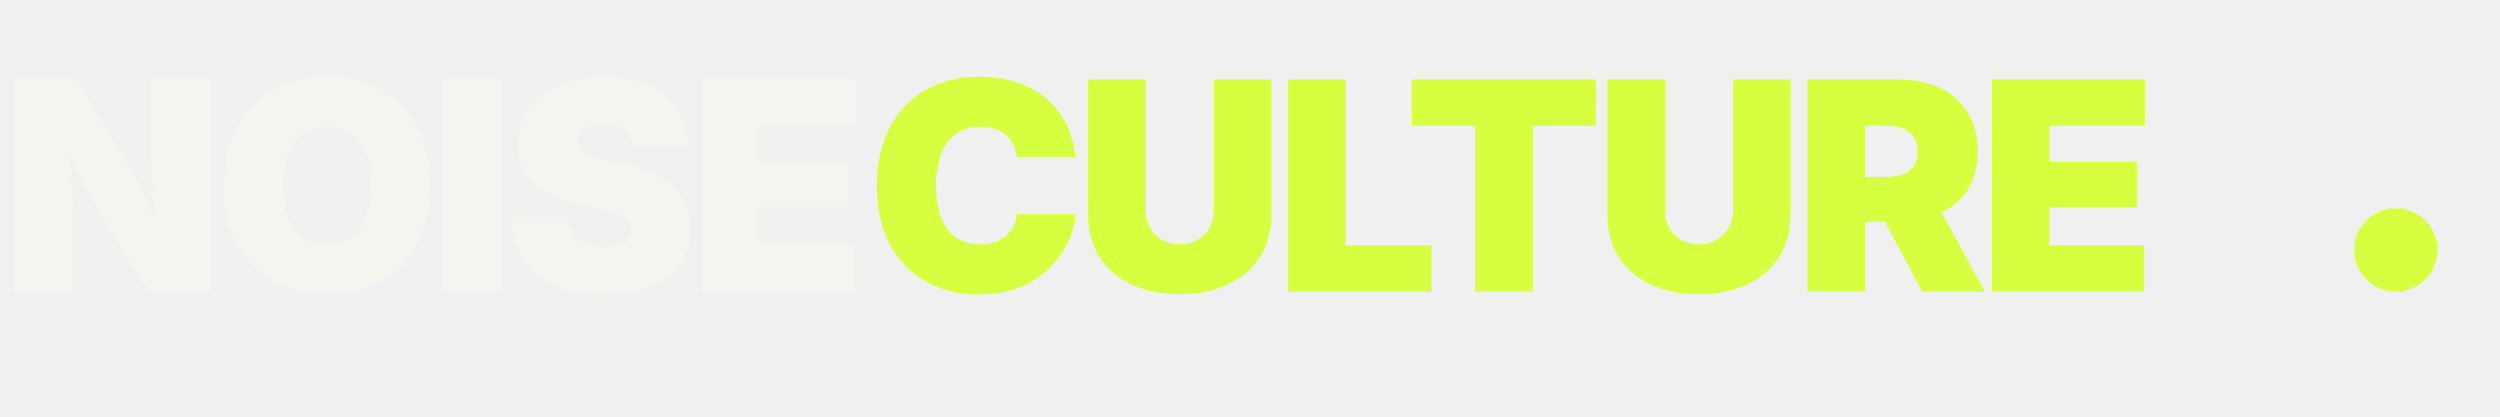
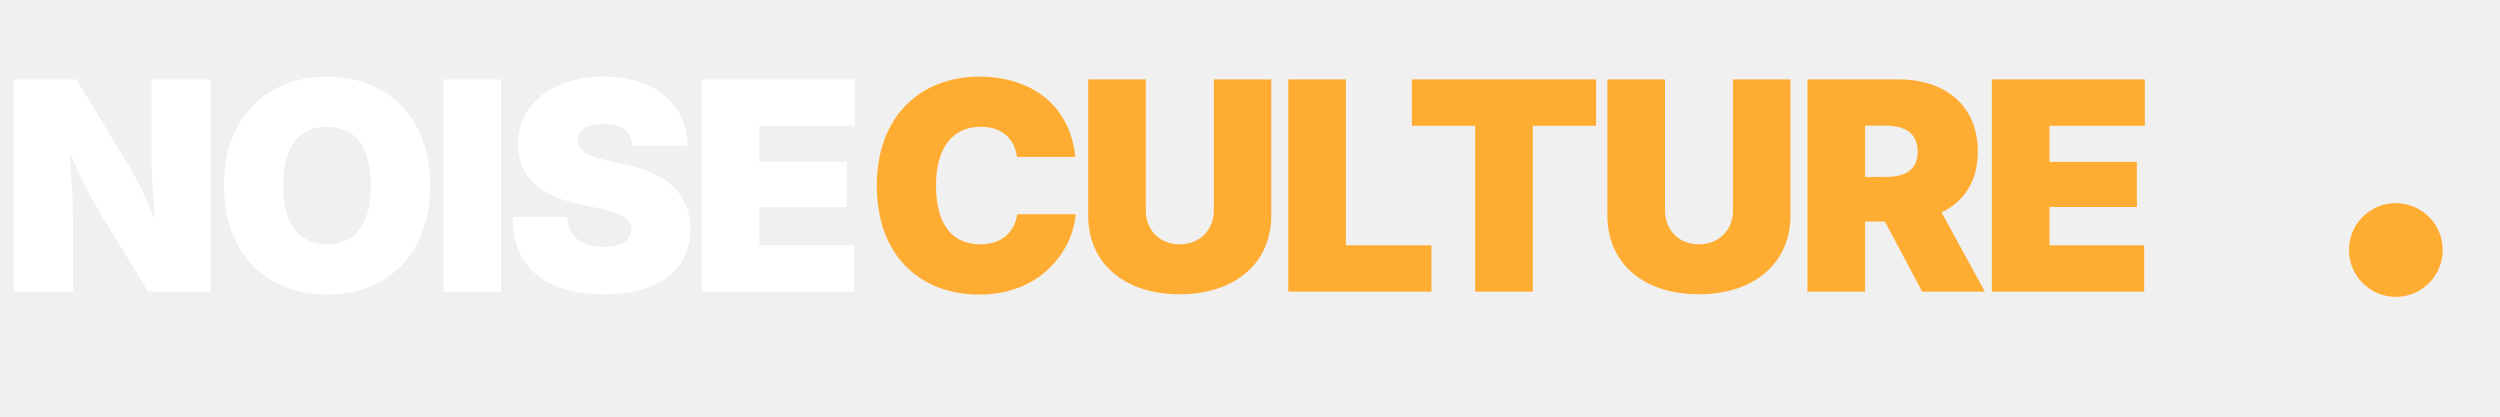
<svg xmlns="http://www.w3.org/2000/svg" viewBox="0 0 240 40" fill="none">
-   <text x="0" y="28" font-family="'Space Grotesk', -apple-system, sans-serif" font-weight="900" font-size="28" fill="#F5F4EF" letter-spacing="-1">
-     NOISE<tspan fill="#D5FF3F">CULTURE</tspan>
+   <text x="0" y="28" font-family="'Space Grotesk', -apple-system, BlinkMacSystemFont, sans-serif" font-weight="900" font-size="28" fill="#FFFFFF" letter-spacing="-1">
+     NOISE<tspan fill="#FFAD32">CULTURE</tspan>
  </text>
-   <circle cx="230" cy="24" r="4" fill="#D5FF3F" />
+   <circle cx="230" cy="24" r="4.5" fill="#FFAD32" />
</svg>
